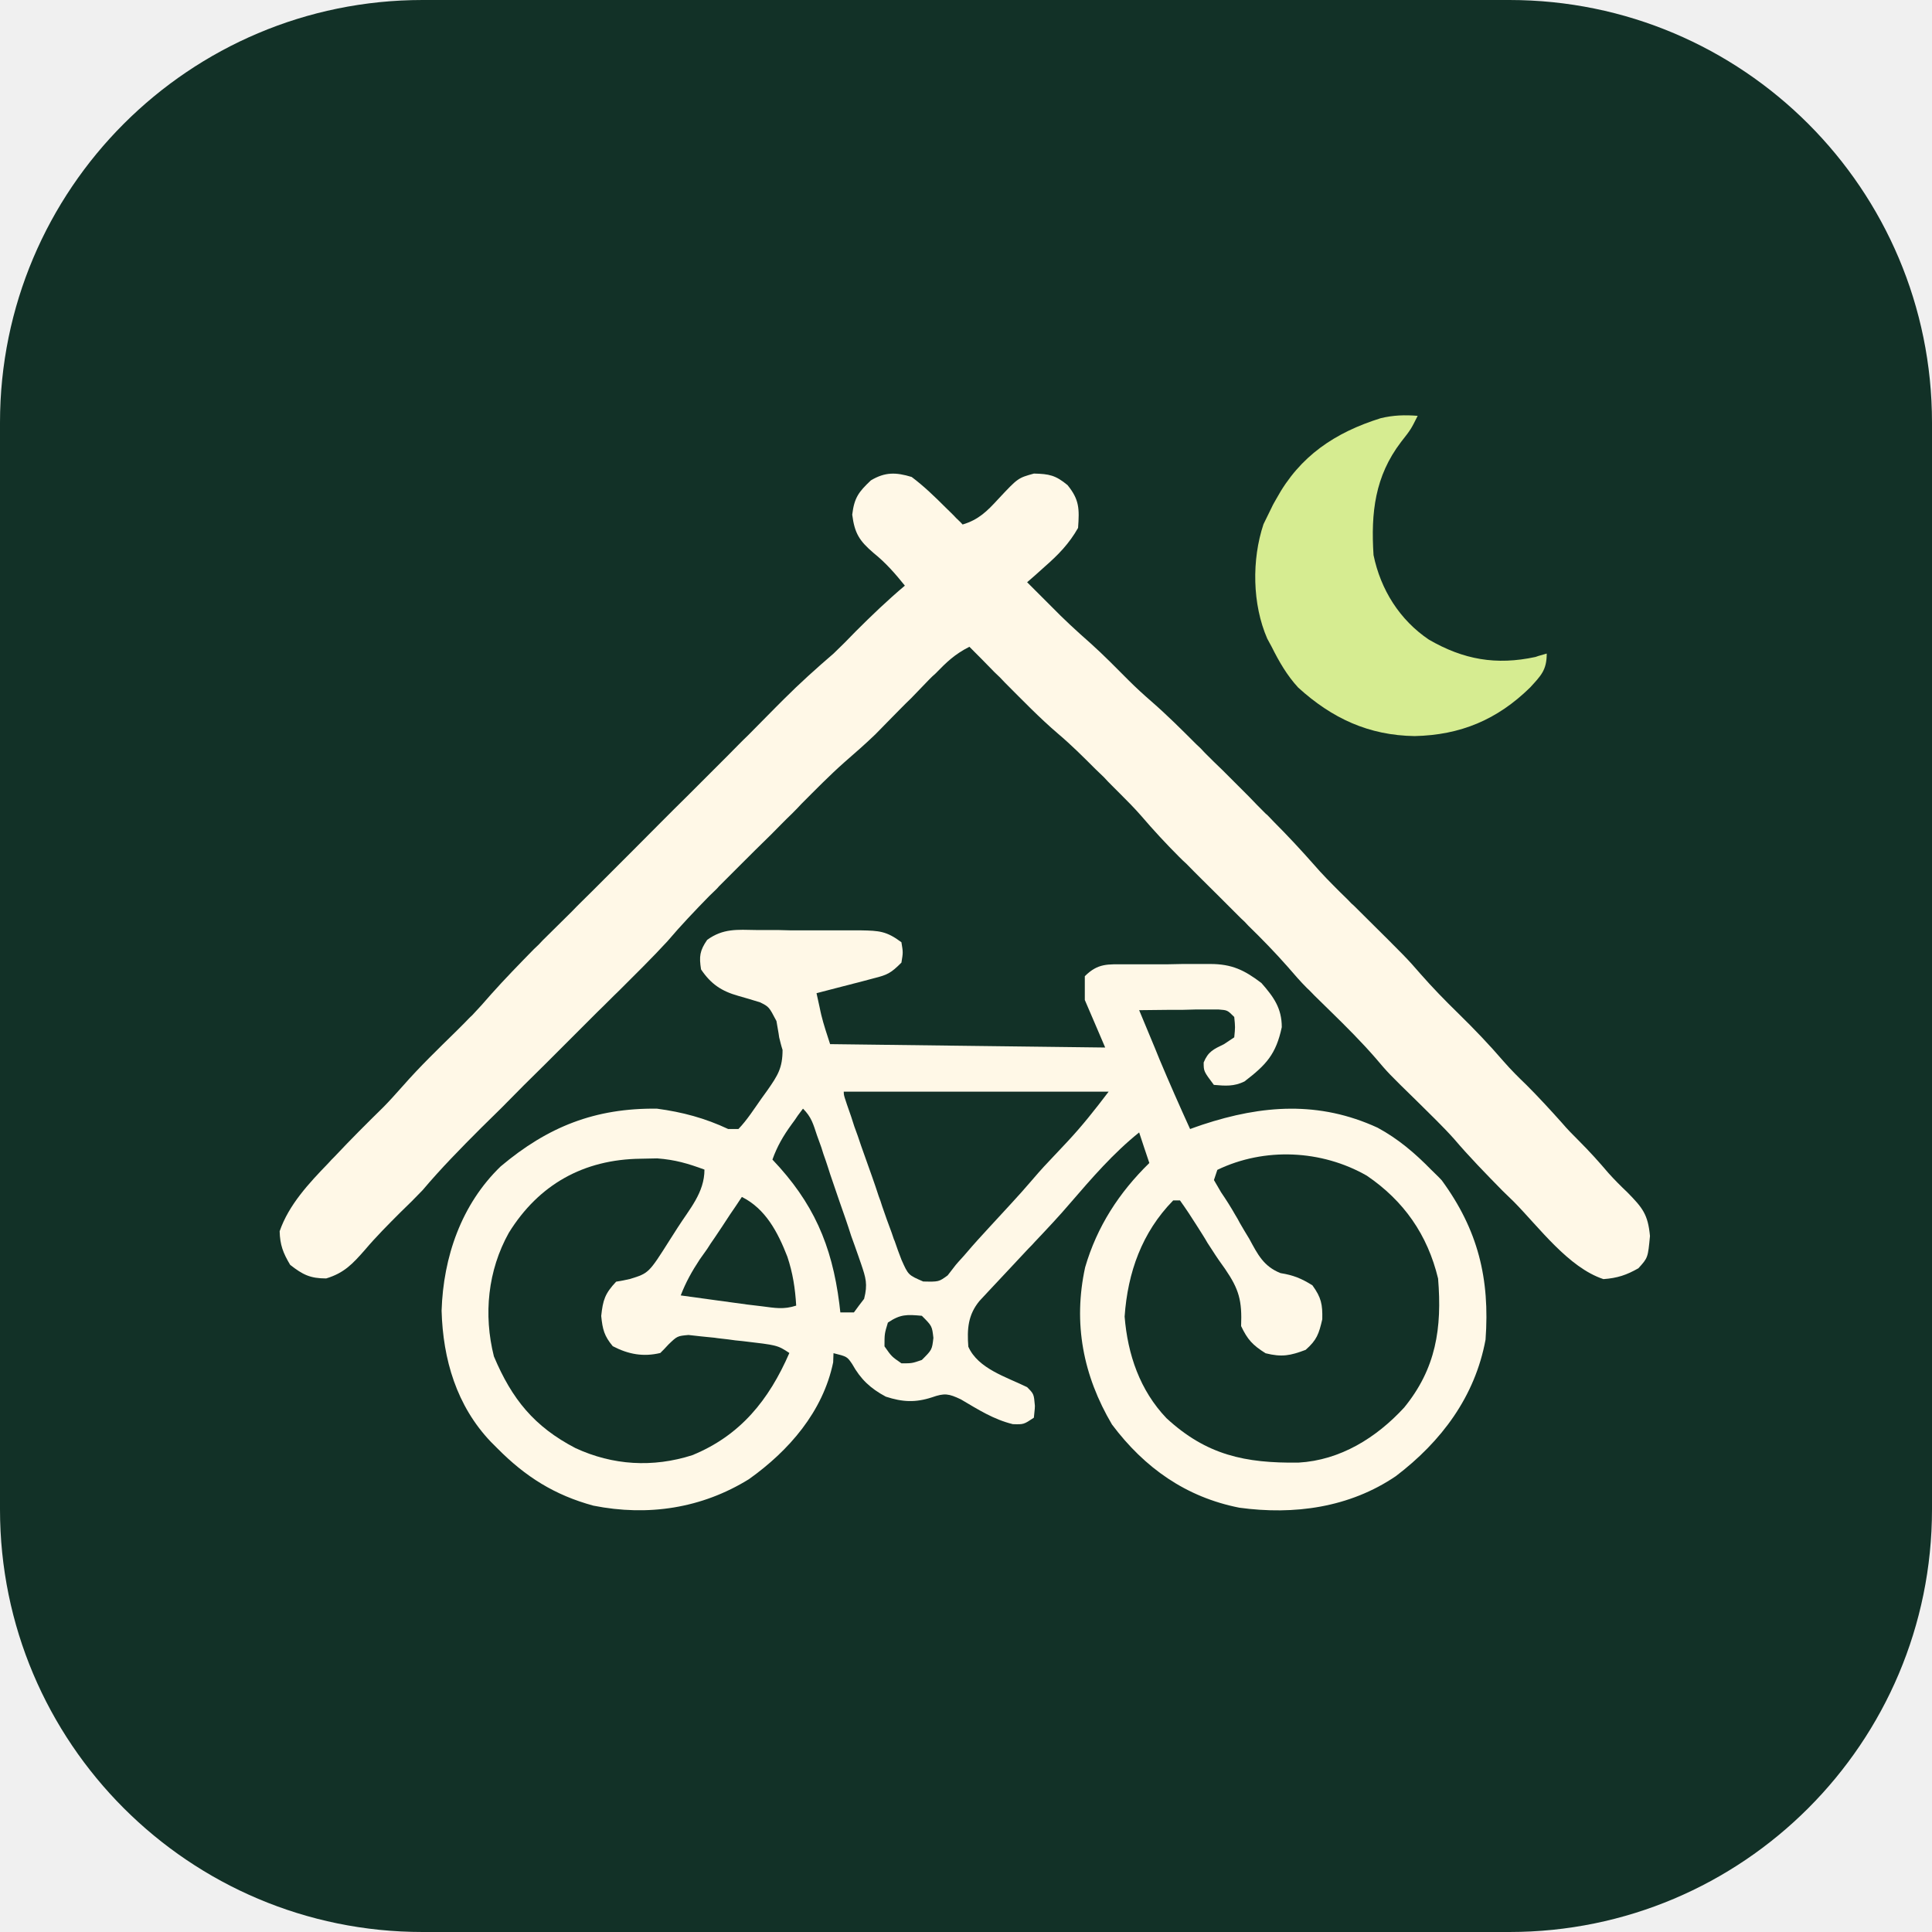
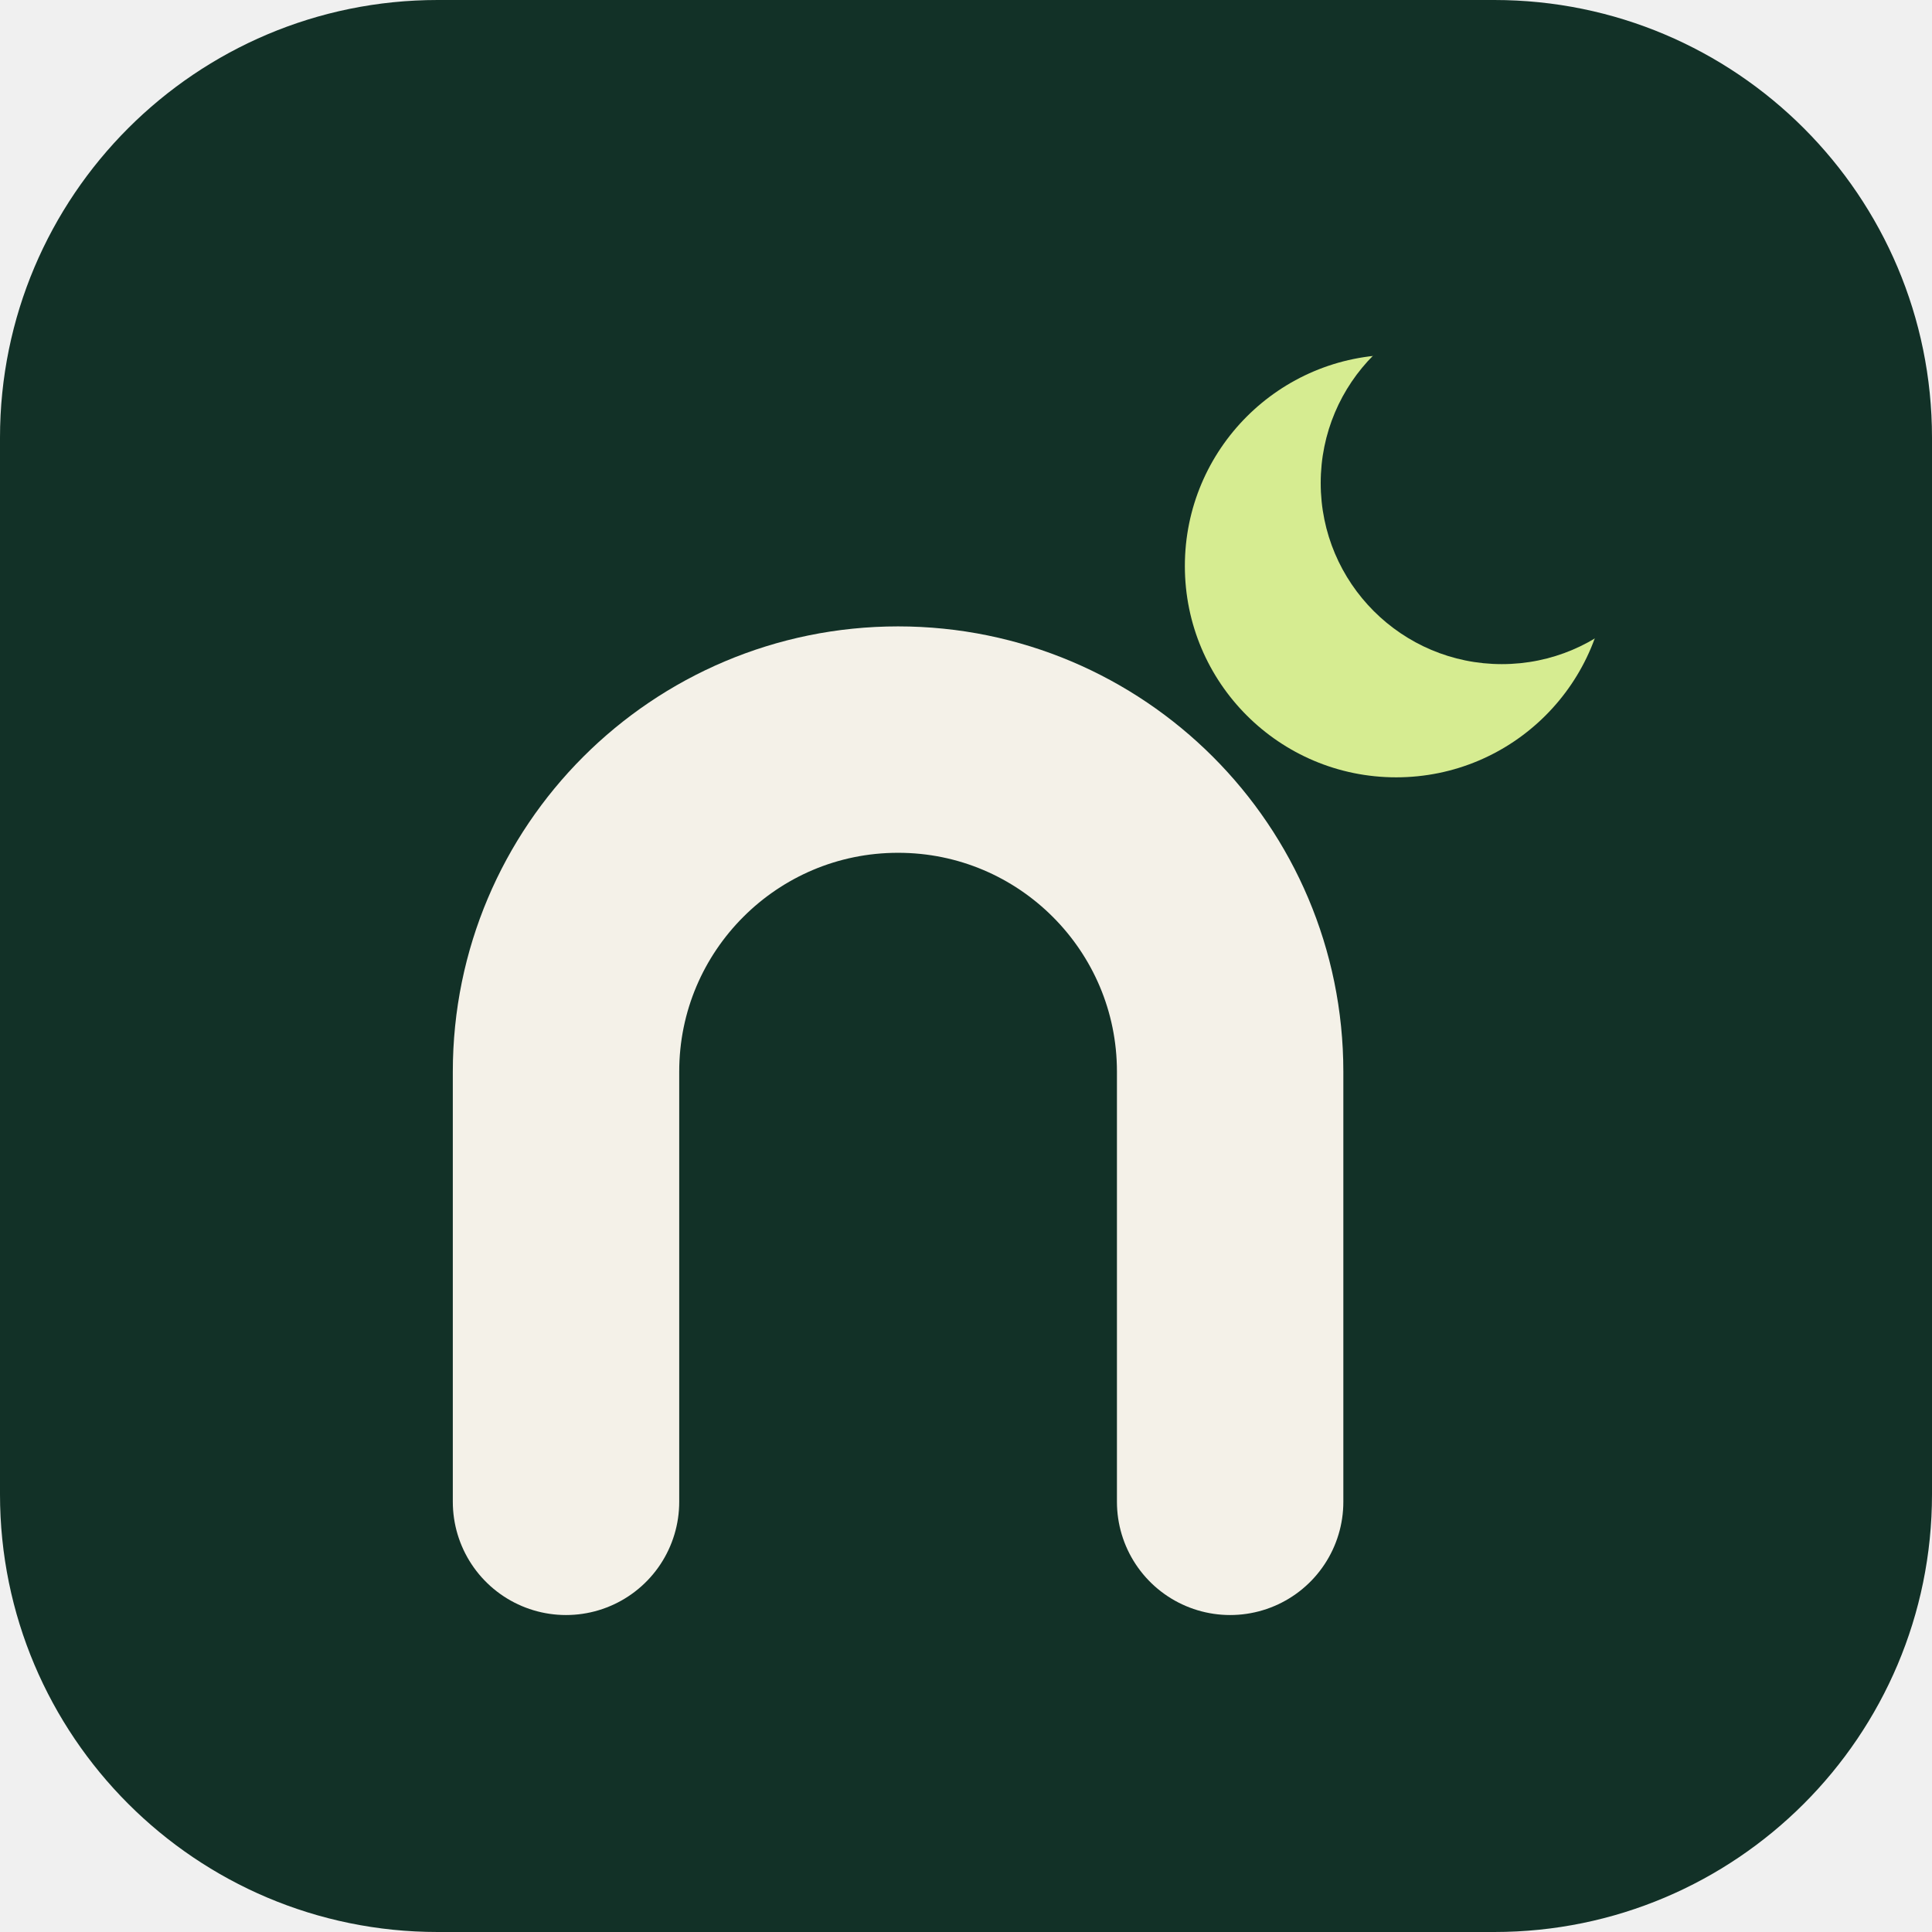
- <svg xmlns="http://www.w3.org/2000/svg" viewBox="0 0 512 512" role="img" aria-labelledby="title">
-   <rect width="512" height="512" rx="112" fill="#123127" />
-   <g transform="translate(25.6 25.6) scale(.9)">
-     <path fill="#fff8e7" d="M0 0 C1.1 -0 2.2 -0 3.3 -0 C5.6 0 7.9 0 10.2 0.1 C13.8 0.1 17.3 0.1 20.8 0.1 C23.1 0.1 25.3 0.1 27.6 0.1 C28.6 0.1 29.7 0.1 30.8 0.1 C36.1 0.2 38.3 0.3 42.7 3.6 C43.2 6.6 43.2 6.6 42.7 9.6 C39.6 12.7 38.6 13.2 34.6 14.2 C33.6 14.5 32.6 14.7 31.6 15 C30.6 15.3 29.6 15.5 28.5 15.8 C27.5 16.1 26.5 16.3 25.4 16.6 C22.8 17.3 20.3 17.9 17.7 18.6 C18 20 18.3 21.3 18.6 22.7 C18.8 23.5 18.9 24.3 19.1 25 C19.8 27.9 20.8 30.8 21.7 33.6 C48.4 33.9 75.2 34.3 102.7 34.6 C100.7 30 98.8 25.4 96.7 20.6 C96.7 18.3 96.7 16 96.7 13.6 C100.6 9.7 103.5 10.1 108.7 10.1 C109.6 10.1 110.5 10.1 111.4 10.1 C113.3 10.1 115.1 10.1 117 10.1 C119.9 10.1 122.7 10.1 125.6 10 C127.4 10 129.2 10 131.1 10 C131.9 10 132.8 10 133.6 10 C140 10 143.7 11.8 148.7 15.6 C152.3 19.7 154.7 23 154.7 28.6 C153 36.6 150.1 39.7 143.7 44.6 C140.6 46.1 138.1 45.9 134.7 45.6 C131.7 41.6 131.7 41.6 131.7 39 C133 35.8 134.6 35.1 137.7 33.6 C138.7 32.9 139.7 32.3 140.7 31.6 C141 28.6 141 28.6 140.7 25.6 C138.7 23.6 138.7 23.6 136.1 23.4 C135 23.4 133.9 23.4 132.8 23.4 C132.2 23.4 132.2 23.4 129.3 23.4 C128.1 23.4 126.9 23.5 125.6 23.5 C124.4 23.5 123.1 23.5 121.9 23.5 C118.8 23.5 115.8 23.6 112.7 23.6 C114.3 27.4 115.8 31.1 117.4 34.9 C117.8 36 118.3 37 118.7 38.1 C121.6 45 124.6 51.8 127.7 58.6 C128.9 58.2 130.1 57.7 131.4 57.3 C149 51.5 165.7 50.3 182.9 58.2 C189 61.5 193.9 65.7 198.7 70.6 C199.7 71.6 200.8 72.6 201.8 73.7 C212.5 88.3 216 102.7 214.7 120.6 C211.6 137.4 201.7 150.6 188.3 160.8 C174.6 170.1 158.3 172.3 142.2 170.1 C126.5 167 114.3 158.4 104.7 145.6 C96.2 131.2 93.2 115.8 96.8 99.3 C100.3 87.3 106.8 77.3 115.7 68.6 C114.7 65.6 113.7 62.7 112.7 59.6 C105.1 65.7 98.8 73 92.5 80.3 C89.1 84.3 85.5 88.1 82 91.8 C81.4 92.5 80.8 93.1 80.1 93.8 C77.2 96.9 74.3 100 71.4 103.1 C70.4 104.2 69.4 105.2 68.4 106.3 C67.5 107.3 66.6 108.2 65.7 109.2 C62.3 113.3 62 117.5 62.4 122.7 C65.3 129.2 73.6 131.6 79.7 134.6 C81.7 136.6 81.7 136.6 82 140.1 C82 140.7 82 140.7 81.7 143.6 C78.7 145.6 78.7 145.6 75.5 145.5 C69.8 144.1 65.3 141.2 60.2 138.2 C56.6 136.5 55.4 136.3 51.7 137.6 C46.8 139.2 43 139 38.1 137.4 C33.6 135 30.7 132.3 28.2 127.8 C26.7 125.6 26.7 125.6 22.7 124.6 C22.7 125.5 22.6 126.4 22.6 127.3 C19.6 141.8 9.6 153.3 -2.2 161.7 C-16.1 170.3 -31.9 172.7 -48 169.5 C-59.4 166.4 -68 161 -76.3 152.6 C-76.6 152.3 -76.6 152.3 -78.2 150.7 C-88.3 140.1 -92.3 126.4 -92.7 112.1 C-92.2 96.3 -86.9 80.8 -75.3 69.6 C-61.4 57.9 -47.5 52.4 -29.3 52.6 C-21.8 53.6 -15.1 55.4 -8.3 58.6 C-7.3 58.6 -6.3 58.6 -5.3 58.6 C-2.7 55.9 -0.7 52.7 1.5 49.6 C2.1 48.8 2.7 47.9 3.3 47.1 C6.3 42.8 7.7 40.6 7.7 35.3 C7.3 34.1 7 32.8 6.7 31.6 C6.6 30.8 6.6 30.8 5.9 26.8 C3.7 22.6 3.7 22.6 1.1 21.3 C-1.1 20.6 -3.2 20 -5.3 19.4 C-10.3 18 -13.4 15.9 -16.3 11.6 C-16.9 7.8 -16.7 6.1 -14.5 2.9 C-9.8 -0.5 -5.7 -0.1 0 0 Z" transform="translate(194.2852,245.4062)" />
-     <path fill="#fff8e7" d="M0 0 C3.6 2.7 6.8 5.8 10 9 C11 10 12.1 11 13.1 12.1 C13.7 12.7 14.4 13.3 15 14 C19.7 12.6 22.2 10.1 25.5 6.5 C31.3 0.3 31.3 0.3 36 -1 C40.5 -0.9 42.4 -0.5 45.9 2.4 C49.4 6.7 49.4 9.4 49 15 C46.4 19.6 43.2 22.9 39.2 26.4 C38.3 27.2 37.3 28.1 36.3 29 C35.5 29.7 34.8 30.3 34 31 C34.7 31.7 35.5 32.5 36.3 33.3 C37.8 34.8 39.4 36.4 41 38 C44.7 41.8 48.6 45.4 52.7 49 C56.6 52.5 60.2 56.2 63.9 59.9 C66.1 62.1 68.3 64.1 70.6 66.1 C75.2 70.1 79.5 74.4 83.8 78.7 C84.7 79.5 85.5 80.3 86.3 81.2 C88 82.9 89.7 84.6 91.5 86.3 C94.1 88.9 96.7 91.5 99.3 94.1 C100.9 95.8 102.6 97.5 104.3 99.2 C104.7 99.5 104.7 99.5 106.6 101.5 C110.7 105.6 114.6 109.8 118.4 114.1 C120.8 116.9 123.5 119.6 126.1 122.2 C127.2 123.3 128.4 124.4 129.5 125.6 C130.1 126.1 130.1 126.1 133 129 C145.8 141.7 145.8 141.7 149.8 146.3 C153.4 150.4 157.1 154.2 161 158 C165.7 162.6 170.1 167.2 174.4 172.2 C176.5 174.6 178.7 176.8 181 179 C184.6 182.6 188 186.3 191.4 190.1 C193 192 194.7 193.7 196.5 195.5 C199.6 198.6 202.4 201.7 205.2 205 C207 207 208.8 208.8 210.8 210.7 C215.2 215.2 216.8 217.1 217.4 223.5 C216.8 229.9 216.8 229.9 214 233 C210.5 235 207.8 235.9 203.7 236.2 C193.4 232.8 184.8 221 177.3 213.4 C176.8 212.9 176.8 212.9 174 210.2 C169.1 205.2 164.2 200.2 159.7 194.9 C156.3 191.1 152.6 187.6 149 184 C140.4 175.6 140.4 175.6 136.5 171 C132.4 166.3 128 161.9 123.5 157.5 C121.9 155.9 120.2 154.3 118.6 152.7 C117.9 152 117.2 151.2 116.4 150.5 C114.4 148.5 112.6 146.4 110.7 144.2 C107 140 103.1 136 99.1 132.1 C98.4 131.3 97.7 130.6 96.9 129.9 C94.6 127.6 92.3 125.3 90 123 C87 120 83.9 117 80.9 113.9 C80.2 113.3 79.5 112.6 78.8 111.9 C74.9 108 71.2 104 67.6 99.8 C65.6 97.5 63.5 95.4 61.4 93.3 C60.6 92.5 59.8 91.7 59 90.9 C58.2 90.1 57.4 89.3 56.6 88.4 C55.8 87.6 54.9 86.8 54.1 86 C50.5 82.4 47 78.9 43.1 75.6 C37.6 70.9 32.6 65.7 27.5 60.6 C26.5 59.5 25.5 58.5 24.4 57.5 C22 55 19.5 52.5 17 50 C12.7 52.2 10.4 54.4 7 57.9 C6.4 58.4 5.8 59 5.2 59.6 C3.4 61.5 1.6 63.3 -0.2 65.2 C-2.1 67 -3.9 68.9 -5.7 70.7 C-7.4 72.4 -9 74.1 -10.7 75.8 C-13.6 78.6 -16.7 81.3 -19.8 84 C-24.2 87.9 -28.3 92.1 -32.4 96.2 C-33.3 97.2 -34.3 98.2 -35.3 99.2 C-37.4 101.2 -39.4 103.3 -41.4 105.3 C-44.6 108.4 -47.7 111.5 -50.8 114.6 C-52.8 116.6 -54.8 118.6 -56.8 120.6 C-57.2 121.1 -57.2 121.1 -59.6 123.4 C-63.8 127.7 -68 132.1 -71.9 136.7 C-76.5 141.7 -81.4 146.5 -86.2 151.3 C-88.3 153.3 -90.3 155.4 -92.4 157.4 C-97.5 162.5 -102.6 167.6 -107.7 172.7 C-112.1 177 -116.4 181.3 -120.7 185.7 C-122.7 187.7 -124.8 189.7 -126.8 191.7 C-132.7 197.6 -138.6 203.6 -144 210 C-146.1 212.2 -148.3 214.4 -150.5 216.5 C-154.1 220.1 -157.7 223.7 -161 227.6 C-164.6 231.7 -167.1 234.4 -172.4 236 C-177.1 236 -179.3 234.9 -183 232 C-185.1 228.5 -186 226.1 -186.1 222.1 C-183.4 214.3 -177.5 208 -171.8 202.1 C-171.2 201.4 -170.5 200.7 -169.8 200 C-165.2 195.1 -160.4 190.3 -155.6 185.6 C-153.6 183.6 -151.7 181.4 -149.8 179.3 C-144.8 173.6 -139.4 168.4 -134 163.1 C-133.2 162.3 -132.4 161.5 -131.6 160.7 C-130.9 160 -130.2 159.2 -129.4 158.5 C-127.5 156.5 -125.7 154.5 -123.9 152.4 C-119.8 147.8 -115.5 143.4 -111.2 139 C-110.3 138.2 -109.4 137.3 -108.6 136.4 C-105.8 133.6 -102.9 130.8 -100.1 128 C-98.2 126 -96.2 124.1 -94.2 122.1 C-90.1 118 -86 113.9 -81.9 109.8 C-76.6 104.5 -71.4 99.2 -66.1 94 C-62 89.9 -58 85.9 -53.9 81.8 C-52 79.9 -50.1 77.9 -48.1 76 C-45.4 73.3 -42.7 70.5 -40 67.8 C-39.2 67 -38.4 66.2 -37.6 65.4 C-32.9 60.7 -28 56.3 -23 52 C-20.8 49.9 -18.6 47.7 -16.5 45.5 C-11.8 40.8 -7.1 36.3 -2 32 C-4.9 28.4 -7.6 25.3 -11.2 22.4 C-15.4 18.8 -16.8 16.6 -17.5 11.1 C-16.9 6.1 -15.6 4.4 -12 1 C-7.8 -1.5 -4.6 -1.4 0 0 Z" transform="translate(240,112)" />
-     <path fill="#123127" d="M0 0 C10.9 7.4 17.9 17.4 21 30.3 C22.2 44.9 20.4 56.8 11 68.3 C2.8 77.2 -7.8 83.8 -20.1 84.5 C-35.8 84.7 -47.2 82.3 -59 71.4 C-66.8 63.2 -70.4 52.7 -71.3 41.5 C-70.4 28.5 -66.2 16.7 -57 7.3 C-56.3 7.3 -55.7 7.3 -55 7.3 C-53.2 9.8 -51.5 12.4 -49.8 15.1 C-48.8 16.7 -47.8 18.2 -46.9 19.8 C-46.4 20.6 -45.9 21.3 -45.4 22.1 C-44.2 24 -43 25.7 -41.7 27.5 C-37.6 33.5 -36.7 36.8 -37 44.3 C-35.1 48.3 -33.6 49.9 -29.8 52.3 C-25 53.5 -22.5 53 -18 51.3 C-14.7 48.4 -14.1 46.6 -13.1 42.3 C-13 37.9 -13.4 35.9 -16 32.3 C-19.2 30.3 -21.6 29.3 -25.4 28.7 C-30.4 26.7 -32.1 23.2 -34.6 18.6 C-35.5 17.1 -36.5 15.5 -37.4 13.9 C-37.8 13.1 -38.2 12.4 -38.7 11.6 C-40 9.3 -41.4 7.1 -42.9 4.9 C-43.6 3.7 -44.3 2.5 -45 1.3 C-44.7 0.3 -44.3 -0.7 -44 -1.7 C-30.1 -8.4 -13.3 -7.6 0 0 Z" transform="translate(374.0078,317.7305)" />
-     <path fill="#123127" d="M0 0 C1.6 -0 3.2 -0.1 4.9 -0.1 C10.2 0.3 13.9 1.4 18.8 3.2 C18.8 10 14.4 14.8 10.9 20.3 C10.1 21.5 9.4 22.7 8.6 23.9 C2.4 33.7 2.4 33.7 -3.1 35.4 C-4.4 35.7 -5.8 36 -7.2 36.2 C-10.5 39.7 -11.1 41.6 -11.6 46.3 C-11.2 50.3 -10.7 52.2 -8.2 55.2 C-3.6 57.6 0.8 58.4 5.8 57.2 C6.6 56.4 7.4 55.6 8.2 54.7 C10.8 52.2 10.8 52.2 14.1 51.9 C15.3 52 16.5 52.2 17.7 52.3 C19 52.4 20.3 52.6 21.7 52.7 C22.3 52.8 22.3 52.8 25.8 53.2 C27.2 53.4 28.6 53.6 30 53.7 C40.3 54.9 40.3 54.9 43.8 57.2 C37.8 71 29.4 81.5 15.2 87.3 C3.6 91 -8.2 90.3 -19.2 85.2 C-31.3 78.9 -37.9 70.8 -43.2 58.2 C-46.3 45.9 -45 32.9 -38.8 21.8 C-30 7.6 -16.8 0.2 0 0 Z" transform="translate(160.1875,312.75)" />
-     <path fill="#d6ec91" d="M0 0 C-2 4 -2 4 -4.9 7.7 C-12.6 17.8 -13.8 28.5 -13 41 C-10.9 51.2 -5.3 60.1 3.3 65.9 C13.5 71.8 23.1 73.5 34.7 71 C35.2 70.8 35.2 70.8 38 70 C38 74.9 36.3 76.5 33.1 80 C23.4 89.5 12.6 94 -0.9 94.3 C-14.4 94.1 -25.2 89.1 -35.2 80 C-38.5 76.4 -40.8 72.4 -43 68 C-43.2 67.6 -43.2 67.6 -44.3 65.6 C-48.7 55.5 -48.9 42.4 -45.4 31.9 C-44.6 30.3 -43.8 28.6 -43 27 C-42.6 26.1 -42.1 25.3 -41.6 24.4 C-34.7 11.8 -24.3 4.9 -10.9 0.7 C-7.2 -0.2 -3.8 -0.3 0 0 Z" transform="translate(389,94)" />
-     <path fill="#123127" d="M0 0 C25.7 0 51.5 0 78 0 C73.9 5.4 70.2 10.1 65.6 15 C58.5 22.5 58.5 22.5 55.4 26.1 C51.4 30.8 47.1 35.3 42.9 39.9 C40.6 42.4 38.3 44.9 36.1 47.5 C35.1 48.7 34 49.8 33 51 C32.2 52 31.4 53.1 30.6 54.1 C28 56 28 56 23.4 55.9 C19 54 19 54 17 49.5 C16.3 47.7 15.6 45.8 15 44 C14.8 43.6 14.8 43.6 14.1 41.5 C13.1 38.9 12.2 36.3 11.3 33.7 C11 32.7 10.7 31.8 10.3 30.8 C9.7 28.9 9 26.9 8.3 24.9 C7.2 21.9 6.2 18.9 5.1 15.9 C4.5 14 3.8 12.1 3.1 10.2 C2.8 9.2 2.5 8.3 2.2 7.4 C0 1.1 0 1.1 0 0 Z" transform="translate(220,293)" />
-     <path fill="#123127" d="M0 0 C7 3.5 10.6 10.4 13.4 17.6 C15 22.4 15.7 26.9 16 32 C12.3 33.2 9.8 32.7 5.9 32.2 C4.5 32 3.1 31.9 1.7 31.7 C0.3 31.5 -1.2 31.3 -2.7 31.1 C-4.2 30.9 -5.6 30.7 -7.1 30.5 C-10.8 30 -14.4 29.5 -18 29 C-16.5 25.1 -14.7 21.9 -12.4 18.4 C-11.7 17.4 -11 16.4 -10.2 15.3 C-9.5 14.2 -8.8 13.1 -8 12 C-6.5 9.8 -5 7.5 -3.5 5.2 C-2.3 3.5 -1.2 1.8 0 0 Z" transform="translate(190,324)" />
-     <path fill="#123127" d="M0 0 C2.5 2.5 3 4.5 4.1 7.8 C4.5 9 5 10.2 5.4 11.4 C5.8 12.7 6.2 14 6.7 15.3 C7.1 16.6 7.6 17.9 8 19.3 C8.9 21.9 9.8 24.6 10.7 27.2 C11.9 30.6 13.1 34 14.2 37.5 C14.9 39.3 15.5 41.2 16.2 43.1 C16.5 43.9 16.8 44.8 17.1 45.7 C18.5 49.8 19.1 51.7 18 56 C17 57.3 16 58.6 15 60 C13.7 60 12.4 60 11 60 C10.9 59.1 10.8 58.3 10.7 57.4 C8.5 40.1 3 27.6 -9 15 C-7.6 11.1 -5.8 8 -3.4 4.7 C-2.7 3.8 -2.1 2.9 -1.5 2 C-1 1.3 -0.5 0.7 0 0 Z" transform="translate(208,298)" />
-     <path fill="#123127" d="M0 0 C3 3 3 3 3.4 6.5 C3 10 3 10 0 13 C-2.9 14 -2.9 14 -6 14 C-8.9 12 -8.9 12 -11 9 C-11 5.3 -11 5.3 -10 2 C-6.3 -0.5 -4.4 -0.4 0 0 Z" transform="translate(243,359)" />
-   </g>
+ <svg xmlns="http://www.w3.org/2000/svg" viewBox="0 0 512 512">
+   <rect width="512" height="512" rx="116" fill="#123127" />
+   <path d="M150.0 398.0V284.0a88.0 88.0 0 0 1 176.0 0V398.0" fill="none" stroke="#f4f1e8" stroke-width="60.0" stroke-linecap="round" />
+   <mask id="m">
+     <rect width="512" height="512" fill="#fff" />
+     <circle cx="398.0" cy="128.0" r="48.0" fill="#000" />
+   </mask>
+   <circle cx="370.0" cy="150.0" r="56.0" fill="#d6ec91" mask="url(#m)" />
</svg>
